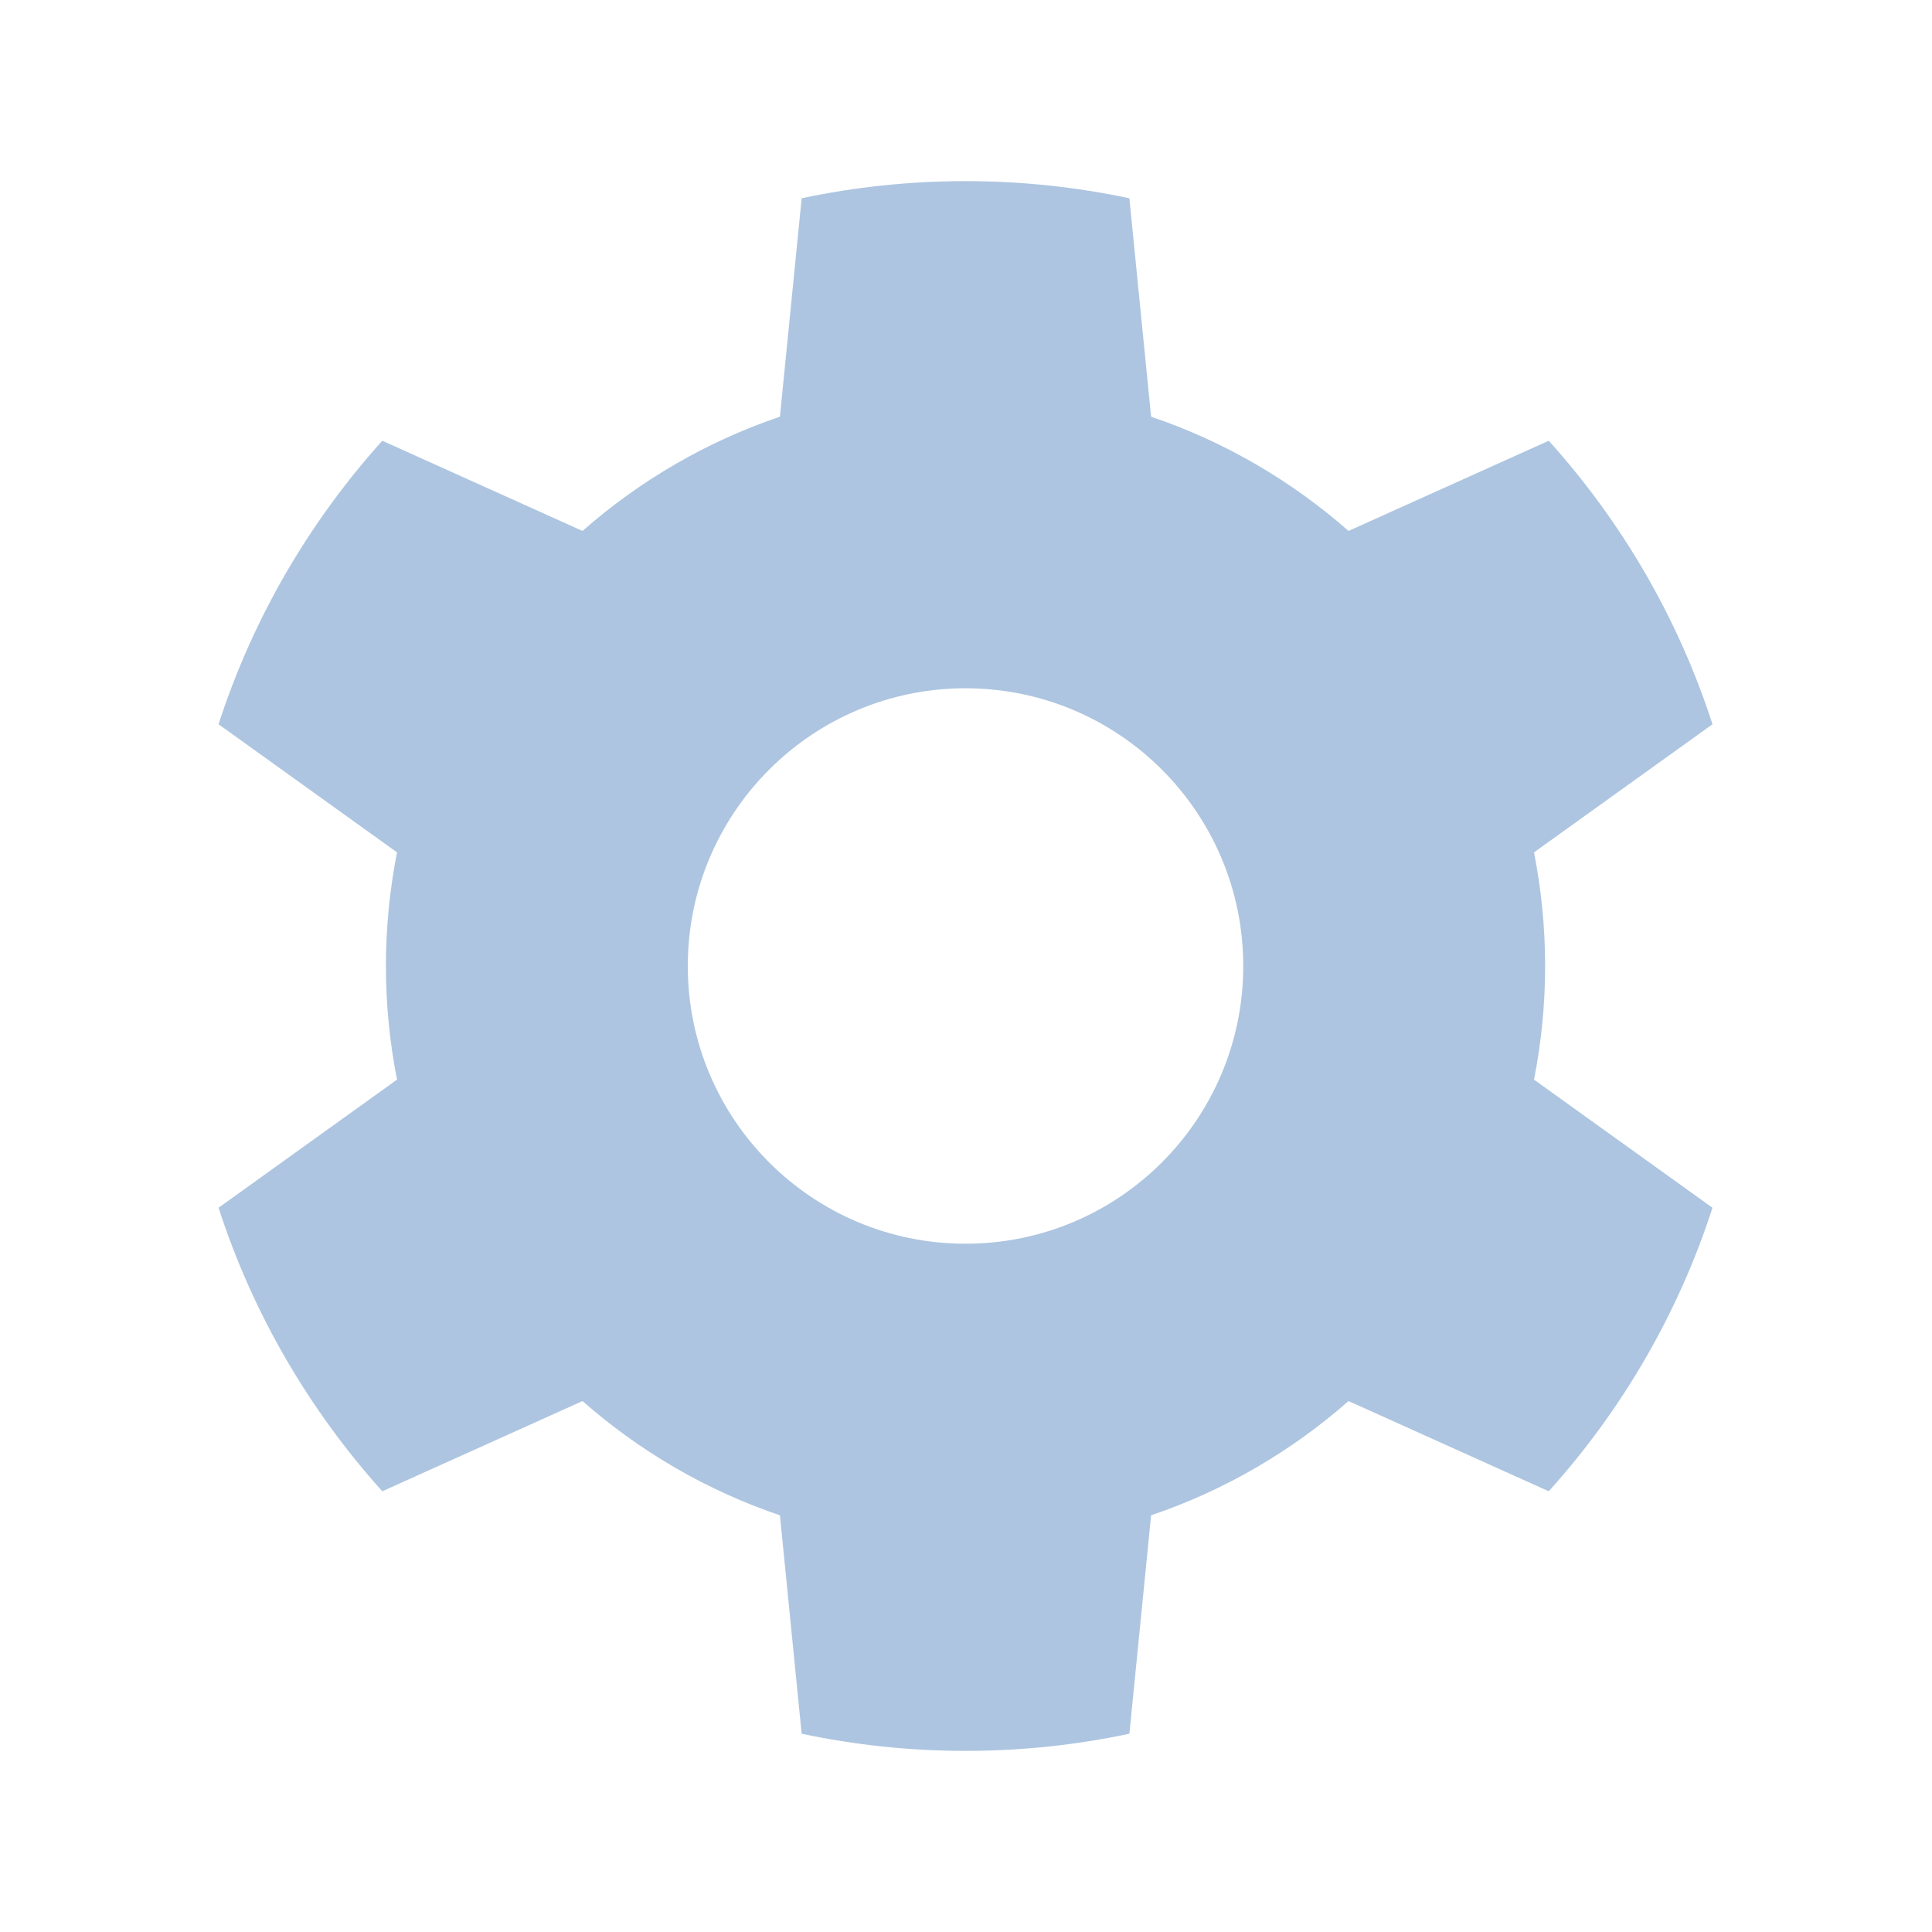
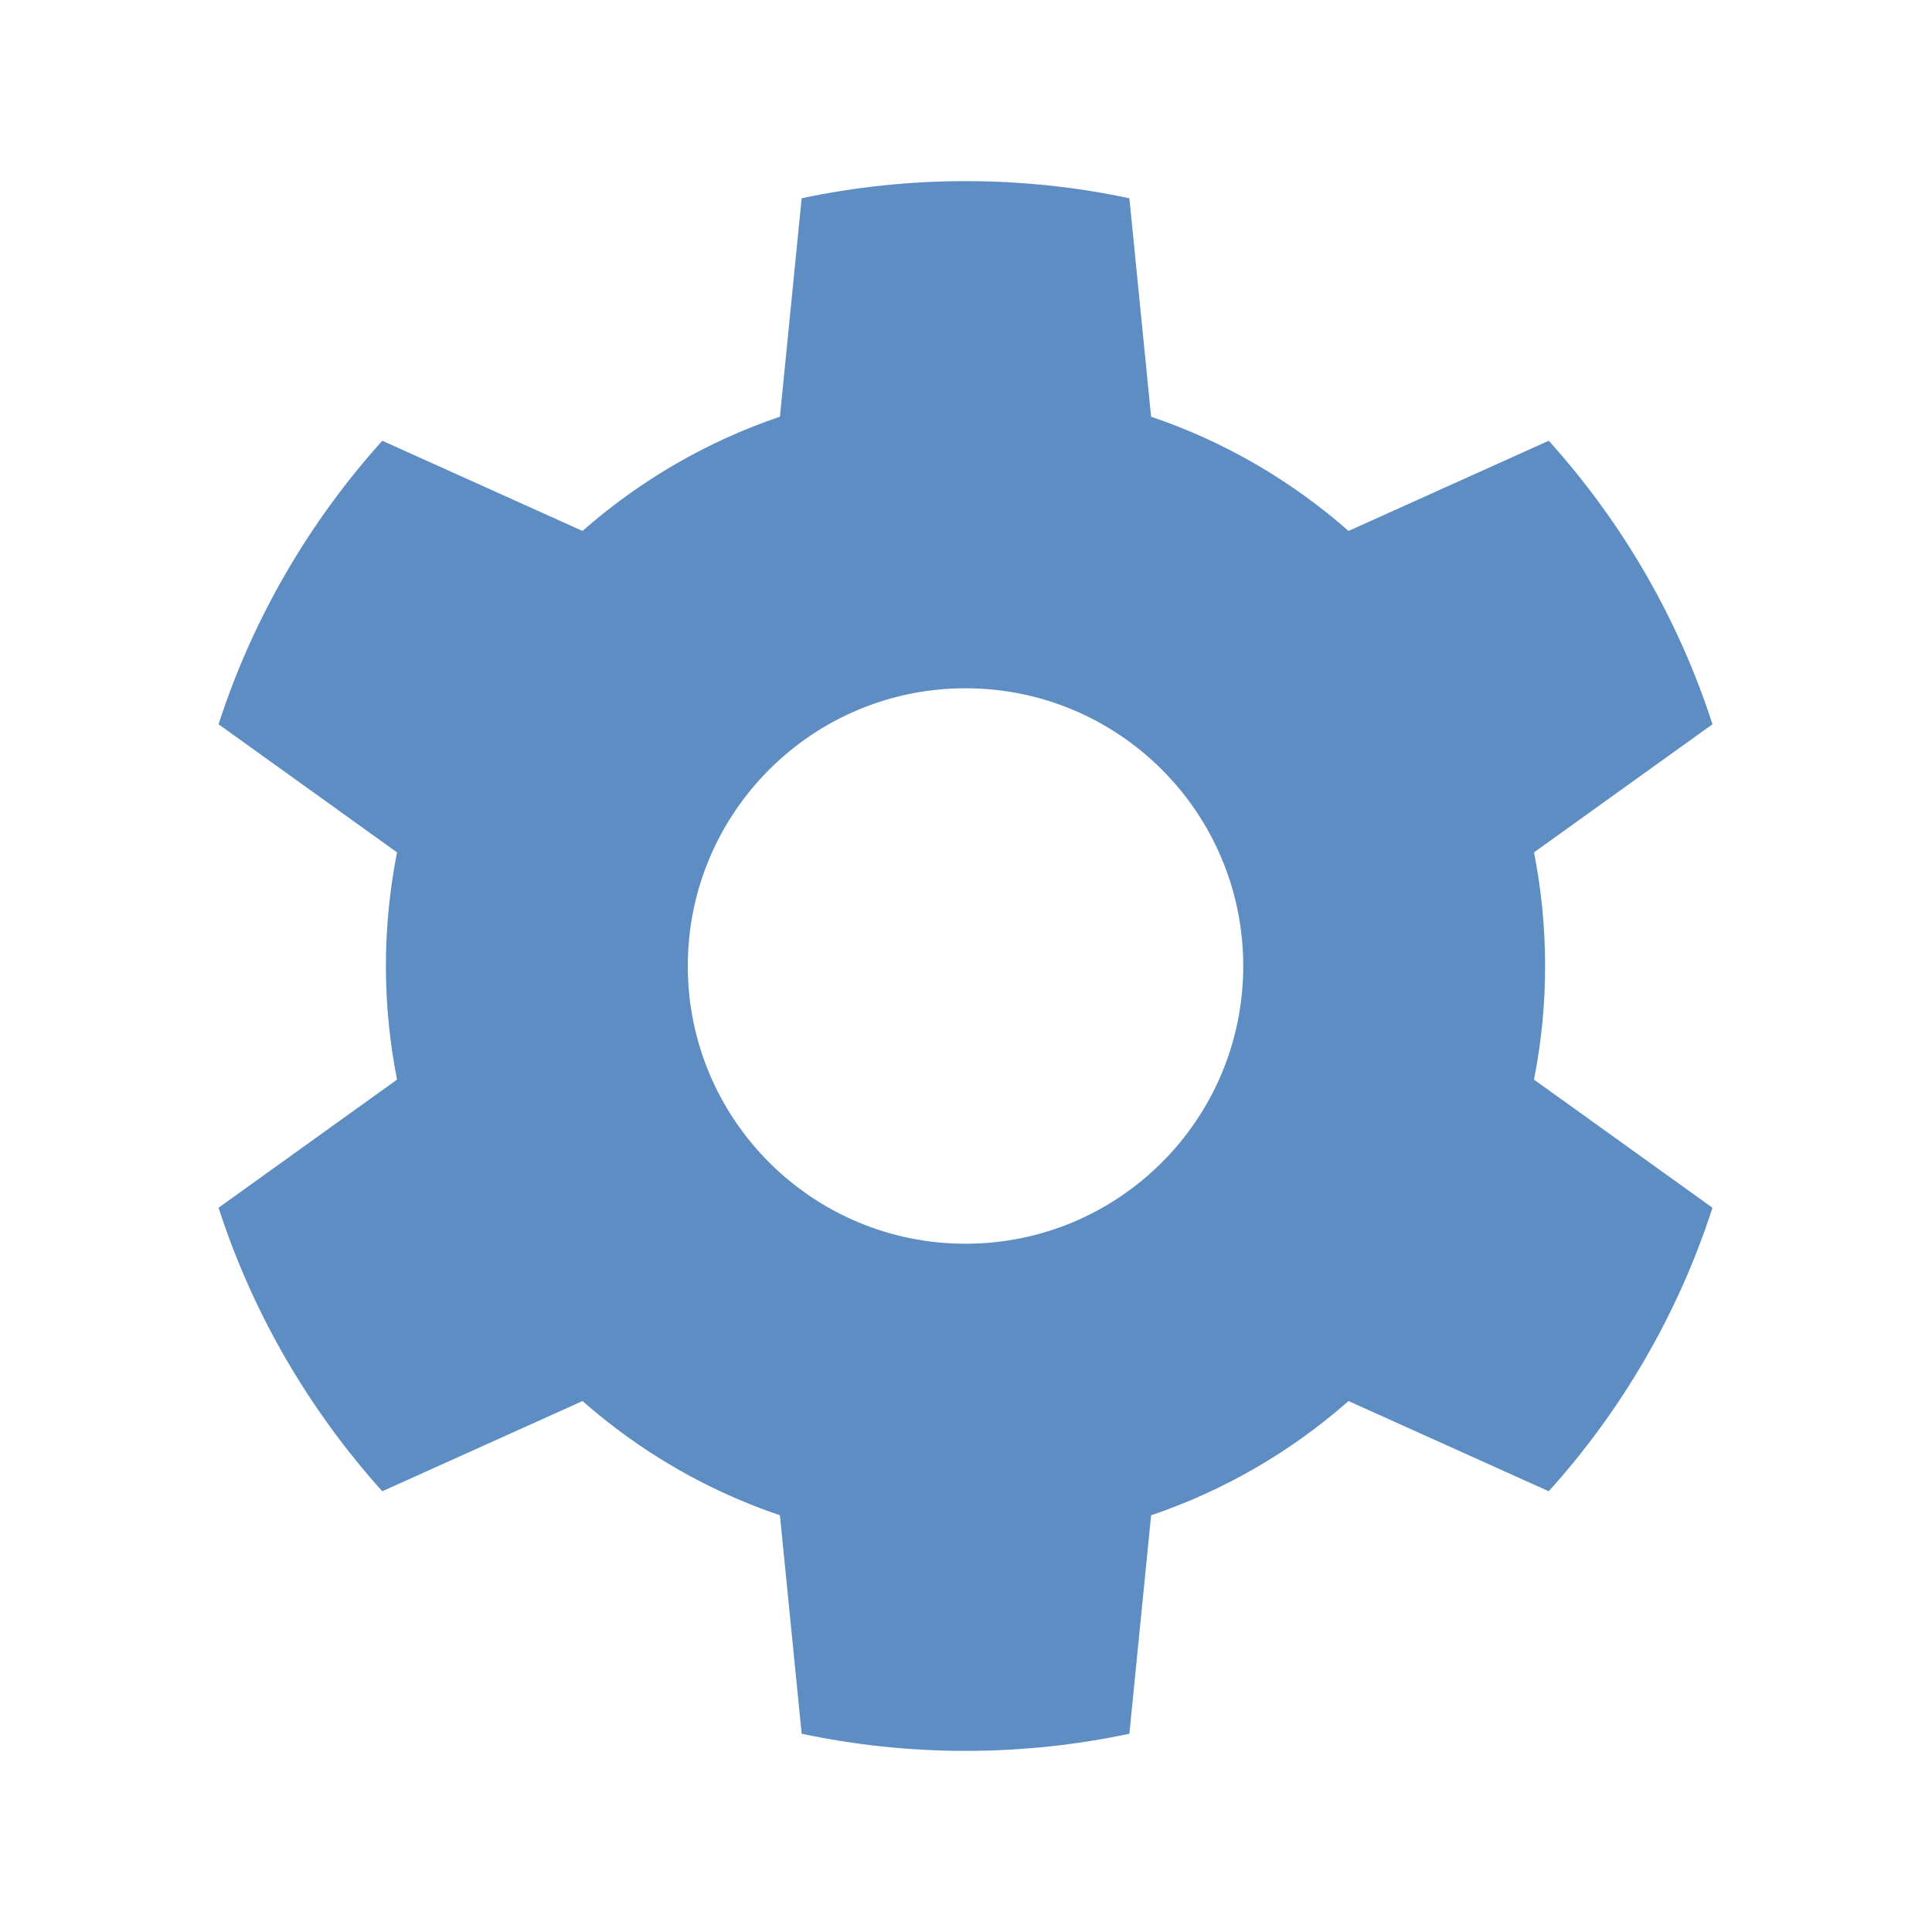
<svg xmlns="http://www.w3.org/2000/svg" width="16" height="16" viewBox="0 0 16 16" fill="none">
-   <path fill="#5d8dc3" fill-opacity="0.5" fill-rule="evenodd" clip-rule="evenodd" d="M14.182 10.002L12.704 8.941C12.764 8.637 12.796 8.322 12.796 8C12.796 7.678 12.764 7.363 12.704 7.059L14.182 5.998C13.898 5.119 13.431 4.321 12.826 3.65L11.168 4.397C10.696 3.982 10.142 3.657 9.533 3.451L9.353 1.642C8.915 1.549 8.461 1.5 7.996 1.5C7.531 1.5 7.077 1.549 6.639 1.642L6.459 3.451C5.85 3.657 5.296 3.982 4.824 4.397L3.166 3.65C2.562 4.321 2.094 5.119 1.81 5.998L3.288 7.059C3.228 7.363 3.196 7.678 3.196 8C3.196 8.322 3.228 8.637 3.288 8.941L1.81 10.002C2.094 10.881 2.562 11.679 3.166 12.35L4.824 11.603C5.296 12.018 5.85 12.343 6.459 12.549L6.639 14.358C7.077 14.451 7.531 14.5 7.996 14.5C8.461 14.5 8.915 14.451 9.353 14.358L9.533 12.549C10.142 12.343 10.696 12.018 11.168 11.603L12.826 12.35C13.431 11.679 13.898 10.881 14.182 10.002ZM10.296 8C10.296 9.271 9.266 10.3 7.996 10.3C6.726 10.3 5.696 9.271 5.696 8C5.696 6.73 6.726 5.7 7.996 5.7C9.266 5.7 10.296 6.73 10.296 8Z" />
+   <path fill="#5d8dc3" fill-rule="evenodd" clip-rule="evenodd" d="M14.182 10.002L12.704 8.941C12.764 8.637 12.796 8.322 12.796 8C12.796 7.678 12.764 7.363 12.704 7.059L14.182 5.998C13.898 5.119 13.431 4.321 12.826 3.65L11.168 4.397C10.696 3.982 10.142 3.657 9.533 3.451L9.353 1.642C8.915 1.549 8.461 1.5 7.996 1.5C7.531 1.5 7.077 1.549 6.639 1.642L6.459 3.451C5.85 3.657 5.296 3.982 4.824 4.397L3.166 3.65C2.562 4.321 2.094 5.119 1.81 5.998L3.288 7.059C3.228 7.363 3.196 7.678 3.196 8C3.196 8.322 3.228 8.637 3.288 8.941L1.81 10.002C2.094 10.881 2.562 11.679 3.166 12.35L4.824 11.603C5.296 12.018 5.85 12.343 6.459 12.549L6.639 14.358C7.077 14.451 7.531 14.5 7.996 14.5C8.461 14.5 8.915 14.451 9.353 14.358L9.533 12.549C10.142 12.343 10.696 12.018 11.168 11.603L12.826 12.35C13.431 11.679 13.898 10.881 14.182 10.002ZM10.296 8C10.296 9.271 9.266 10.3 7.996 10.3C6.726 10.3 5.696 9.271 5.696 8C5.696 6.73 6.726 5.7 7.996 5.7C9.266 5.7 10.296 6.73 10.296 8Z" />
</svg>
